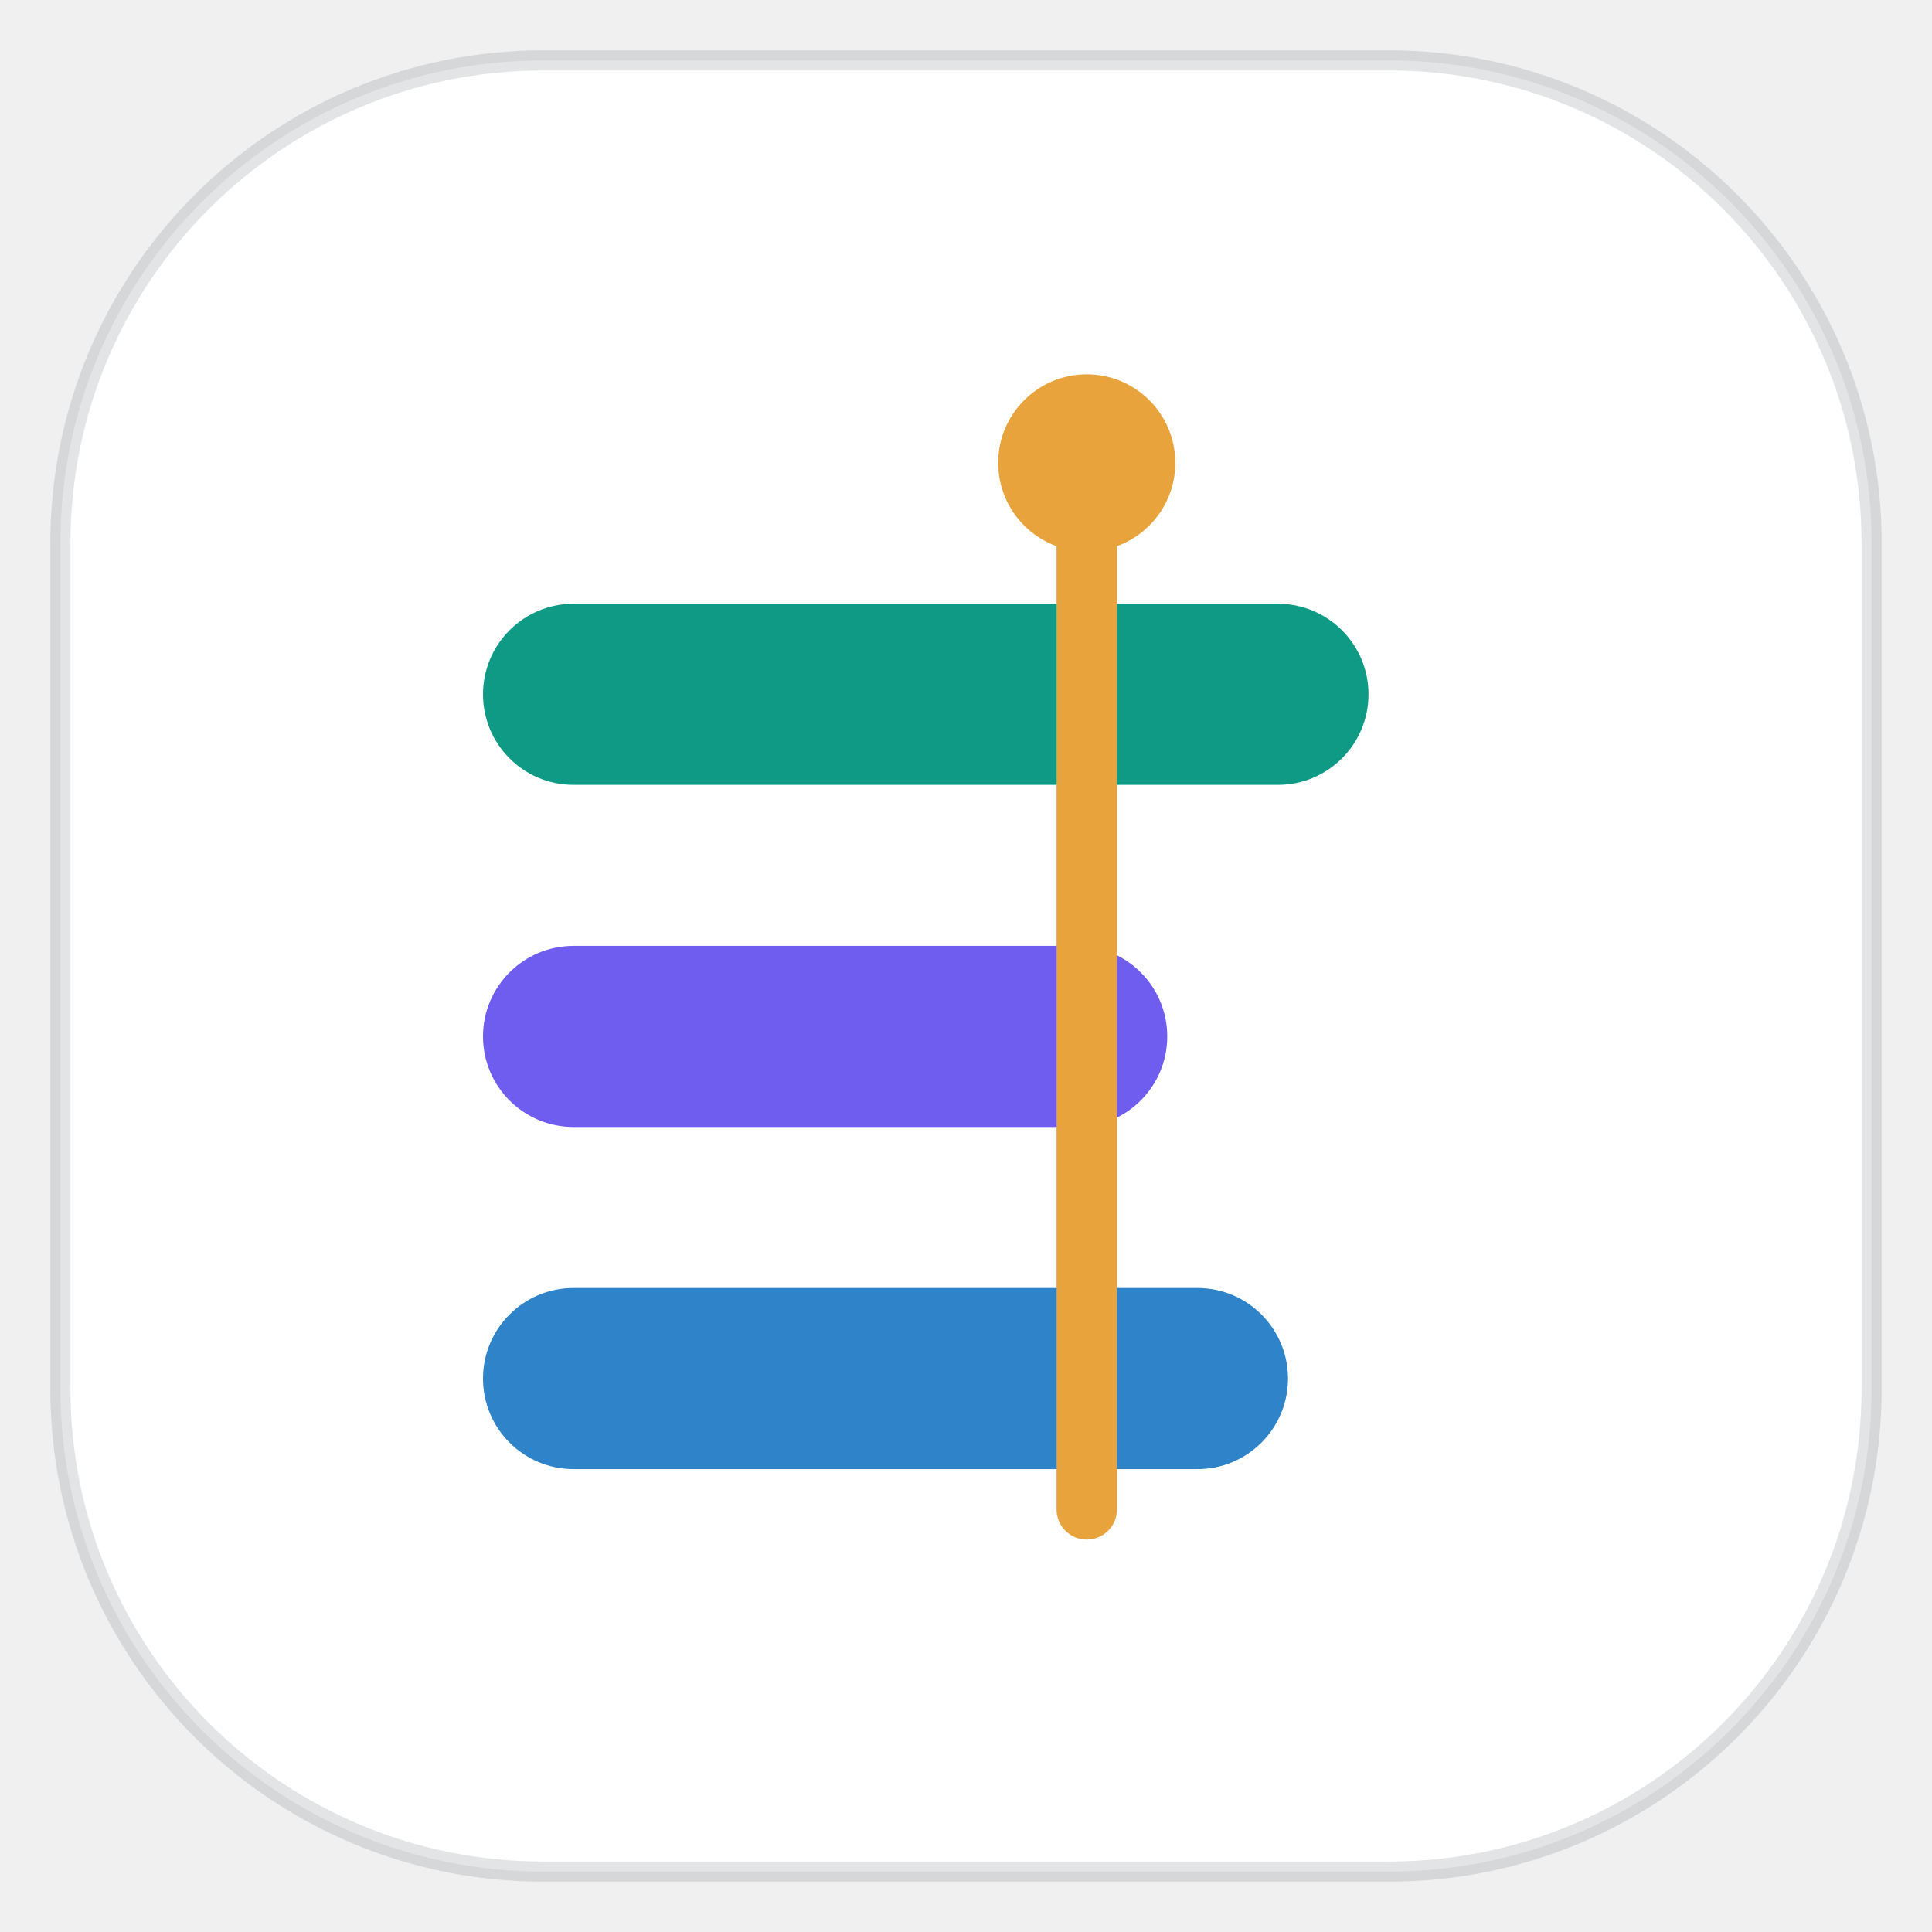
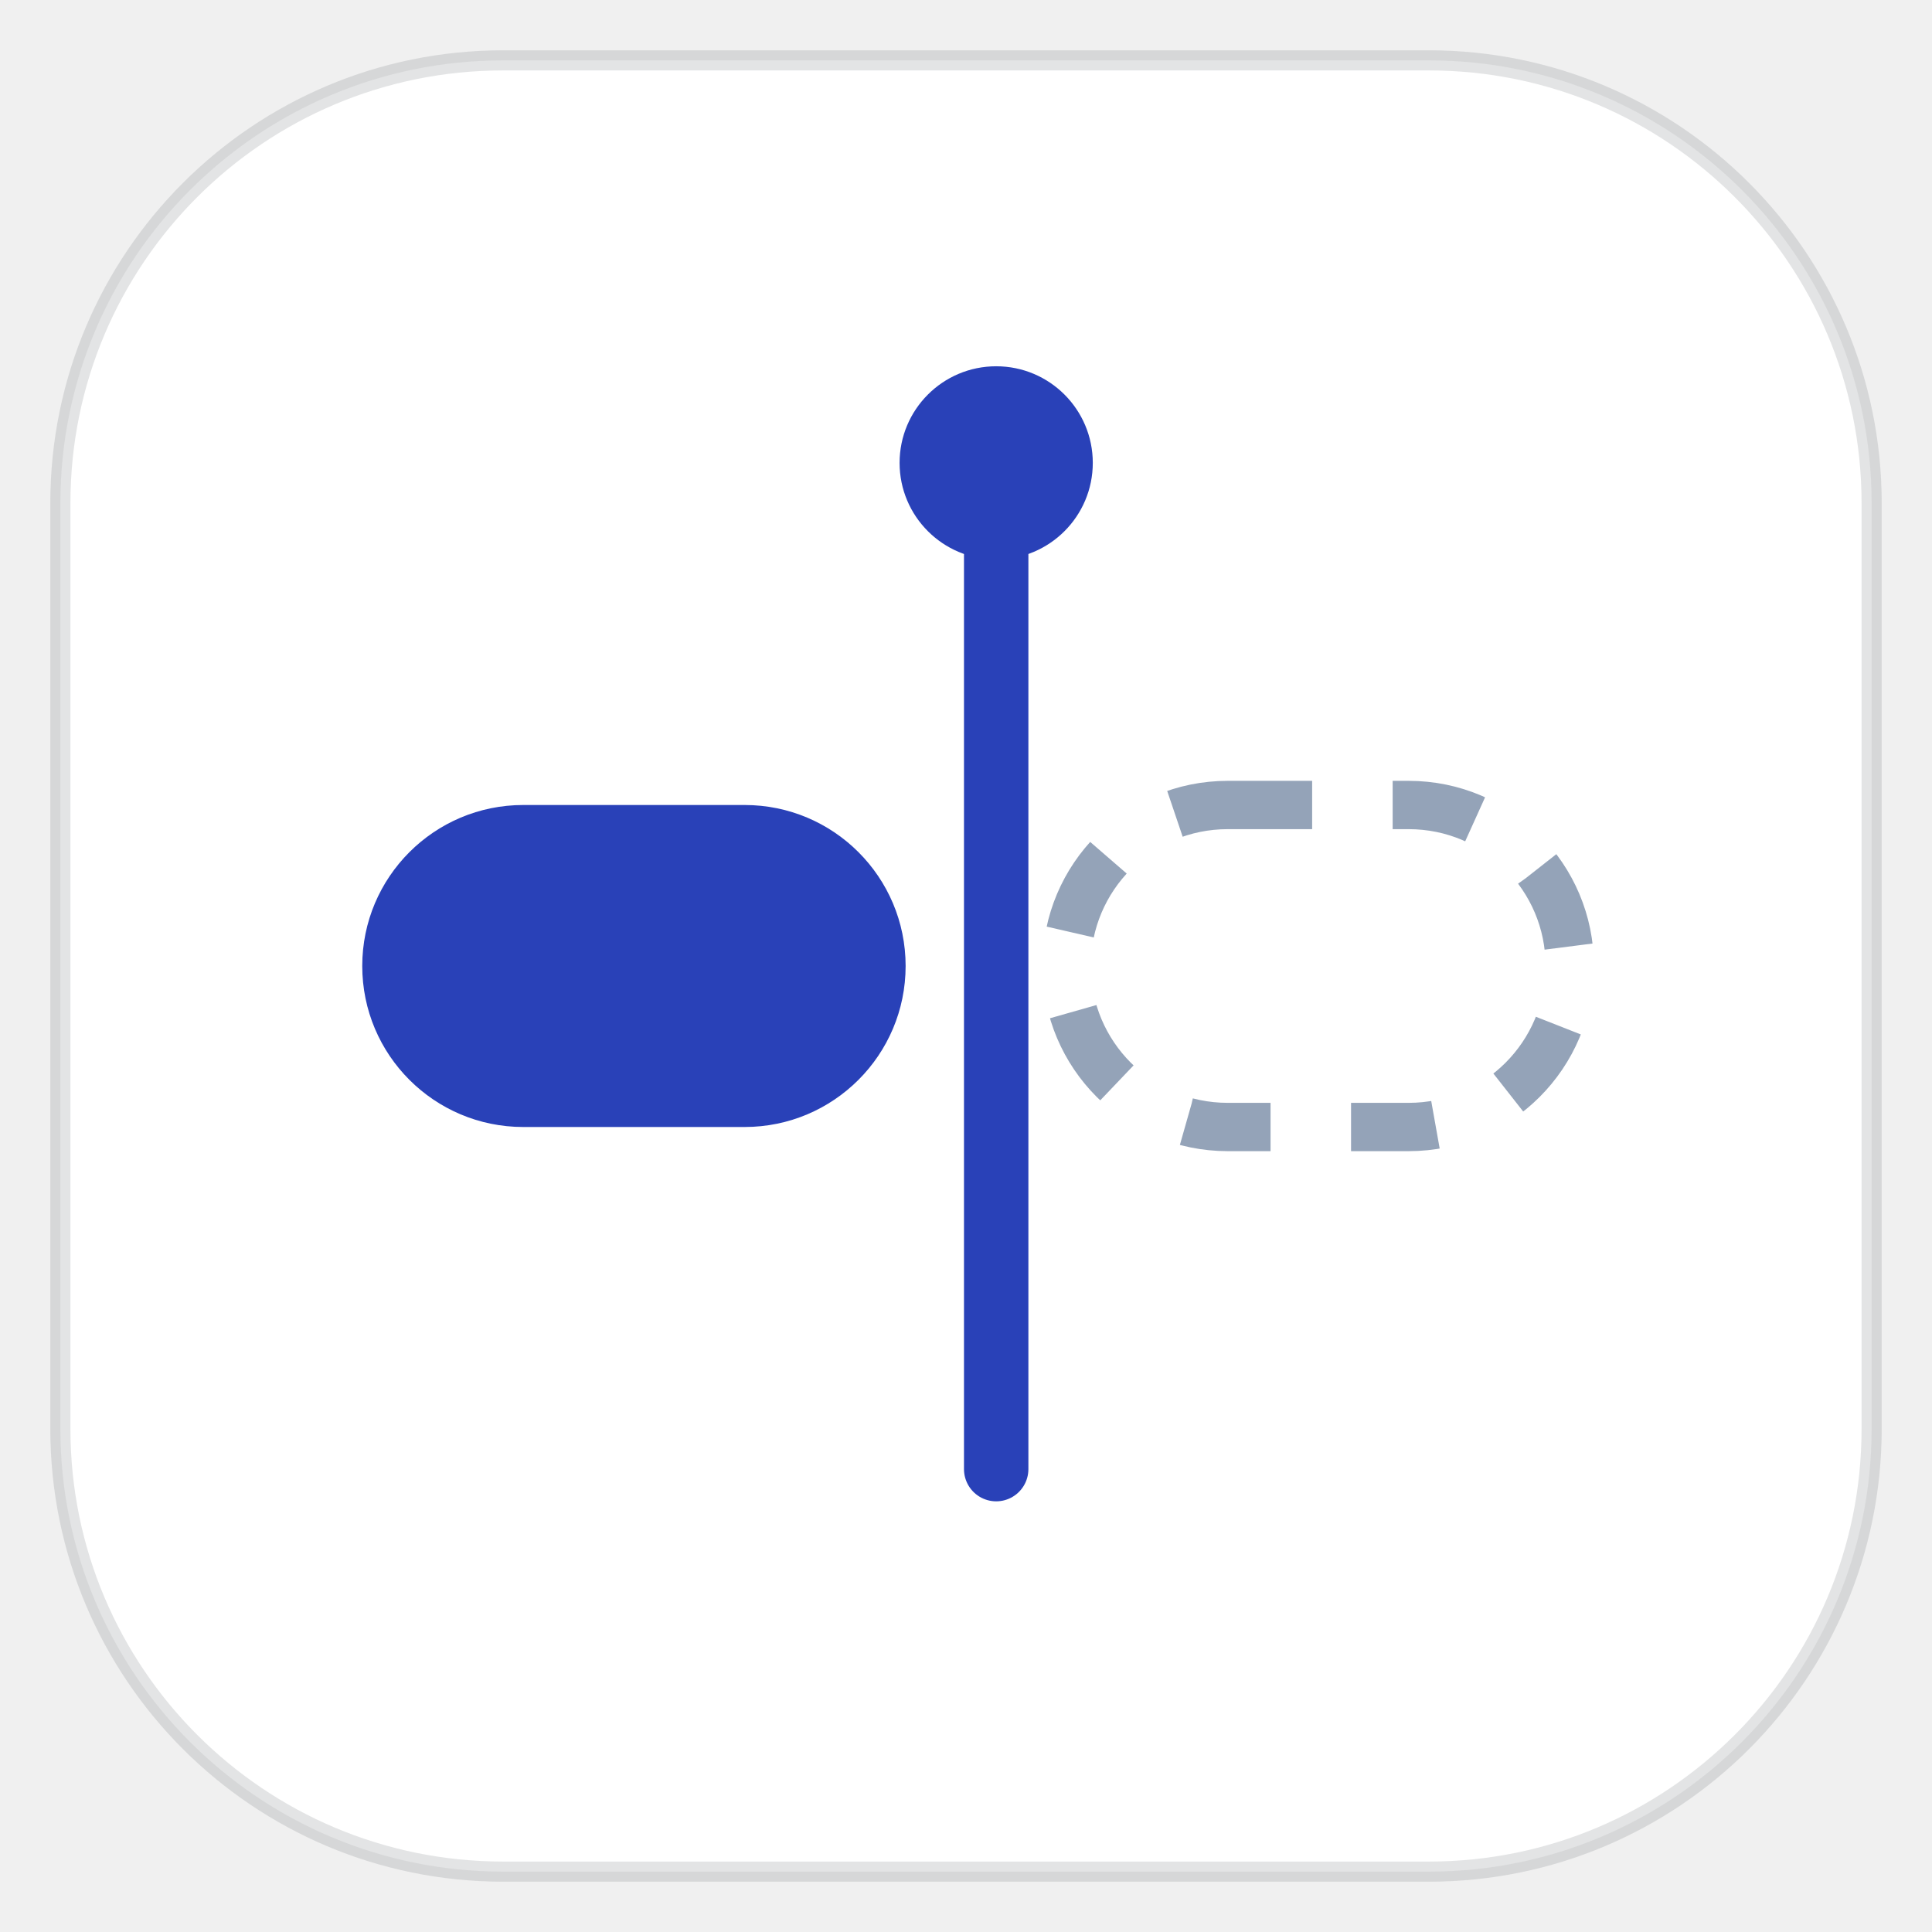
- <svg xmlns="http://www.w3.org/2000/svg" viewBox="0 0 96 96" width="96" height="96" role="img" aria-label="myDevTime">
-   <rect x="3" y="3" width="90" height="90" rx="24" fill="#ffffff" stroke="#141c26" stroke-opacity="0.12" />
-   <rect x="24" y="30" width="44" height="9" rx="4.5" fill="#0f9a86" />
-   <rect x="24" y="47" width="34" height="9" rx="4.5" fill="#6f5df0" />
-   <rect x="24" y="64" width="40" height="9" rx="4.5" fill="#2f83c9" />
-   <line x1="54" y1="23" x2="54" y2="75" stroke="#e8a33d" stroke-width="3" stroke-linecap="round" />
-   <circle cx="54" cy="23" r="4.4" fill="#e8a33d" />
+ <svg xmlns="http://www.w3.org/2000/svg" viewBox="0 0 96 96" width="96" height="96" role="img" aria-label="myDevTime (light tile)">
+   <rect x="3" y="3" width="90" height="90" rx="22" fill="#ffffff" stroke="#141c26" stroke-opacity="0.12" />
+   <rect x="18" y="40" width="27" height="16" rx="8" fill="#2941b8" />
+   <rect x="53" y="40" width="25" height="16" rx="8" fill="none" stroke="#94a3b8" stroke-width="2.4" stroke-dasharray="4.2 4" />
+   <line x1="49.5" y1="23" x2="49.5" y2="73" stroke="#2941b8" stroke-width="3.2" stroke-linecap="round" />
+   <circle cx="49.5" cy="23" r="4.8" fill="#2941b8" />
</svg>
